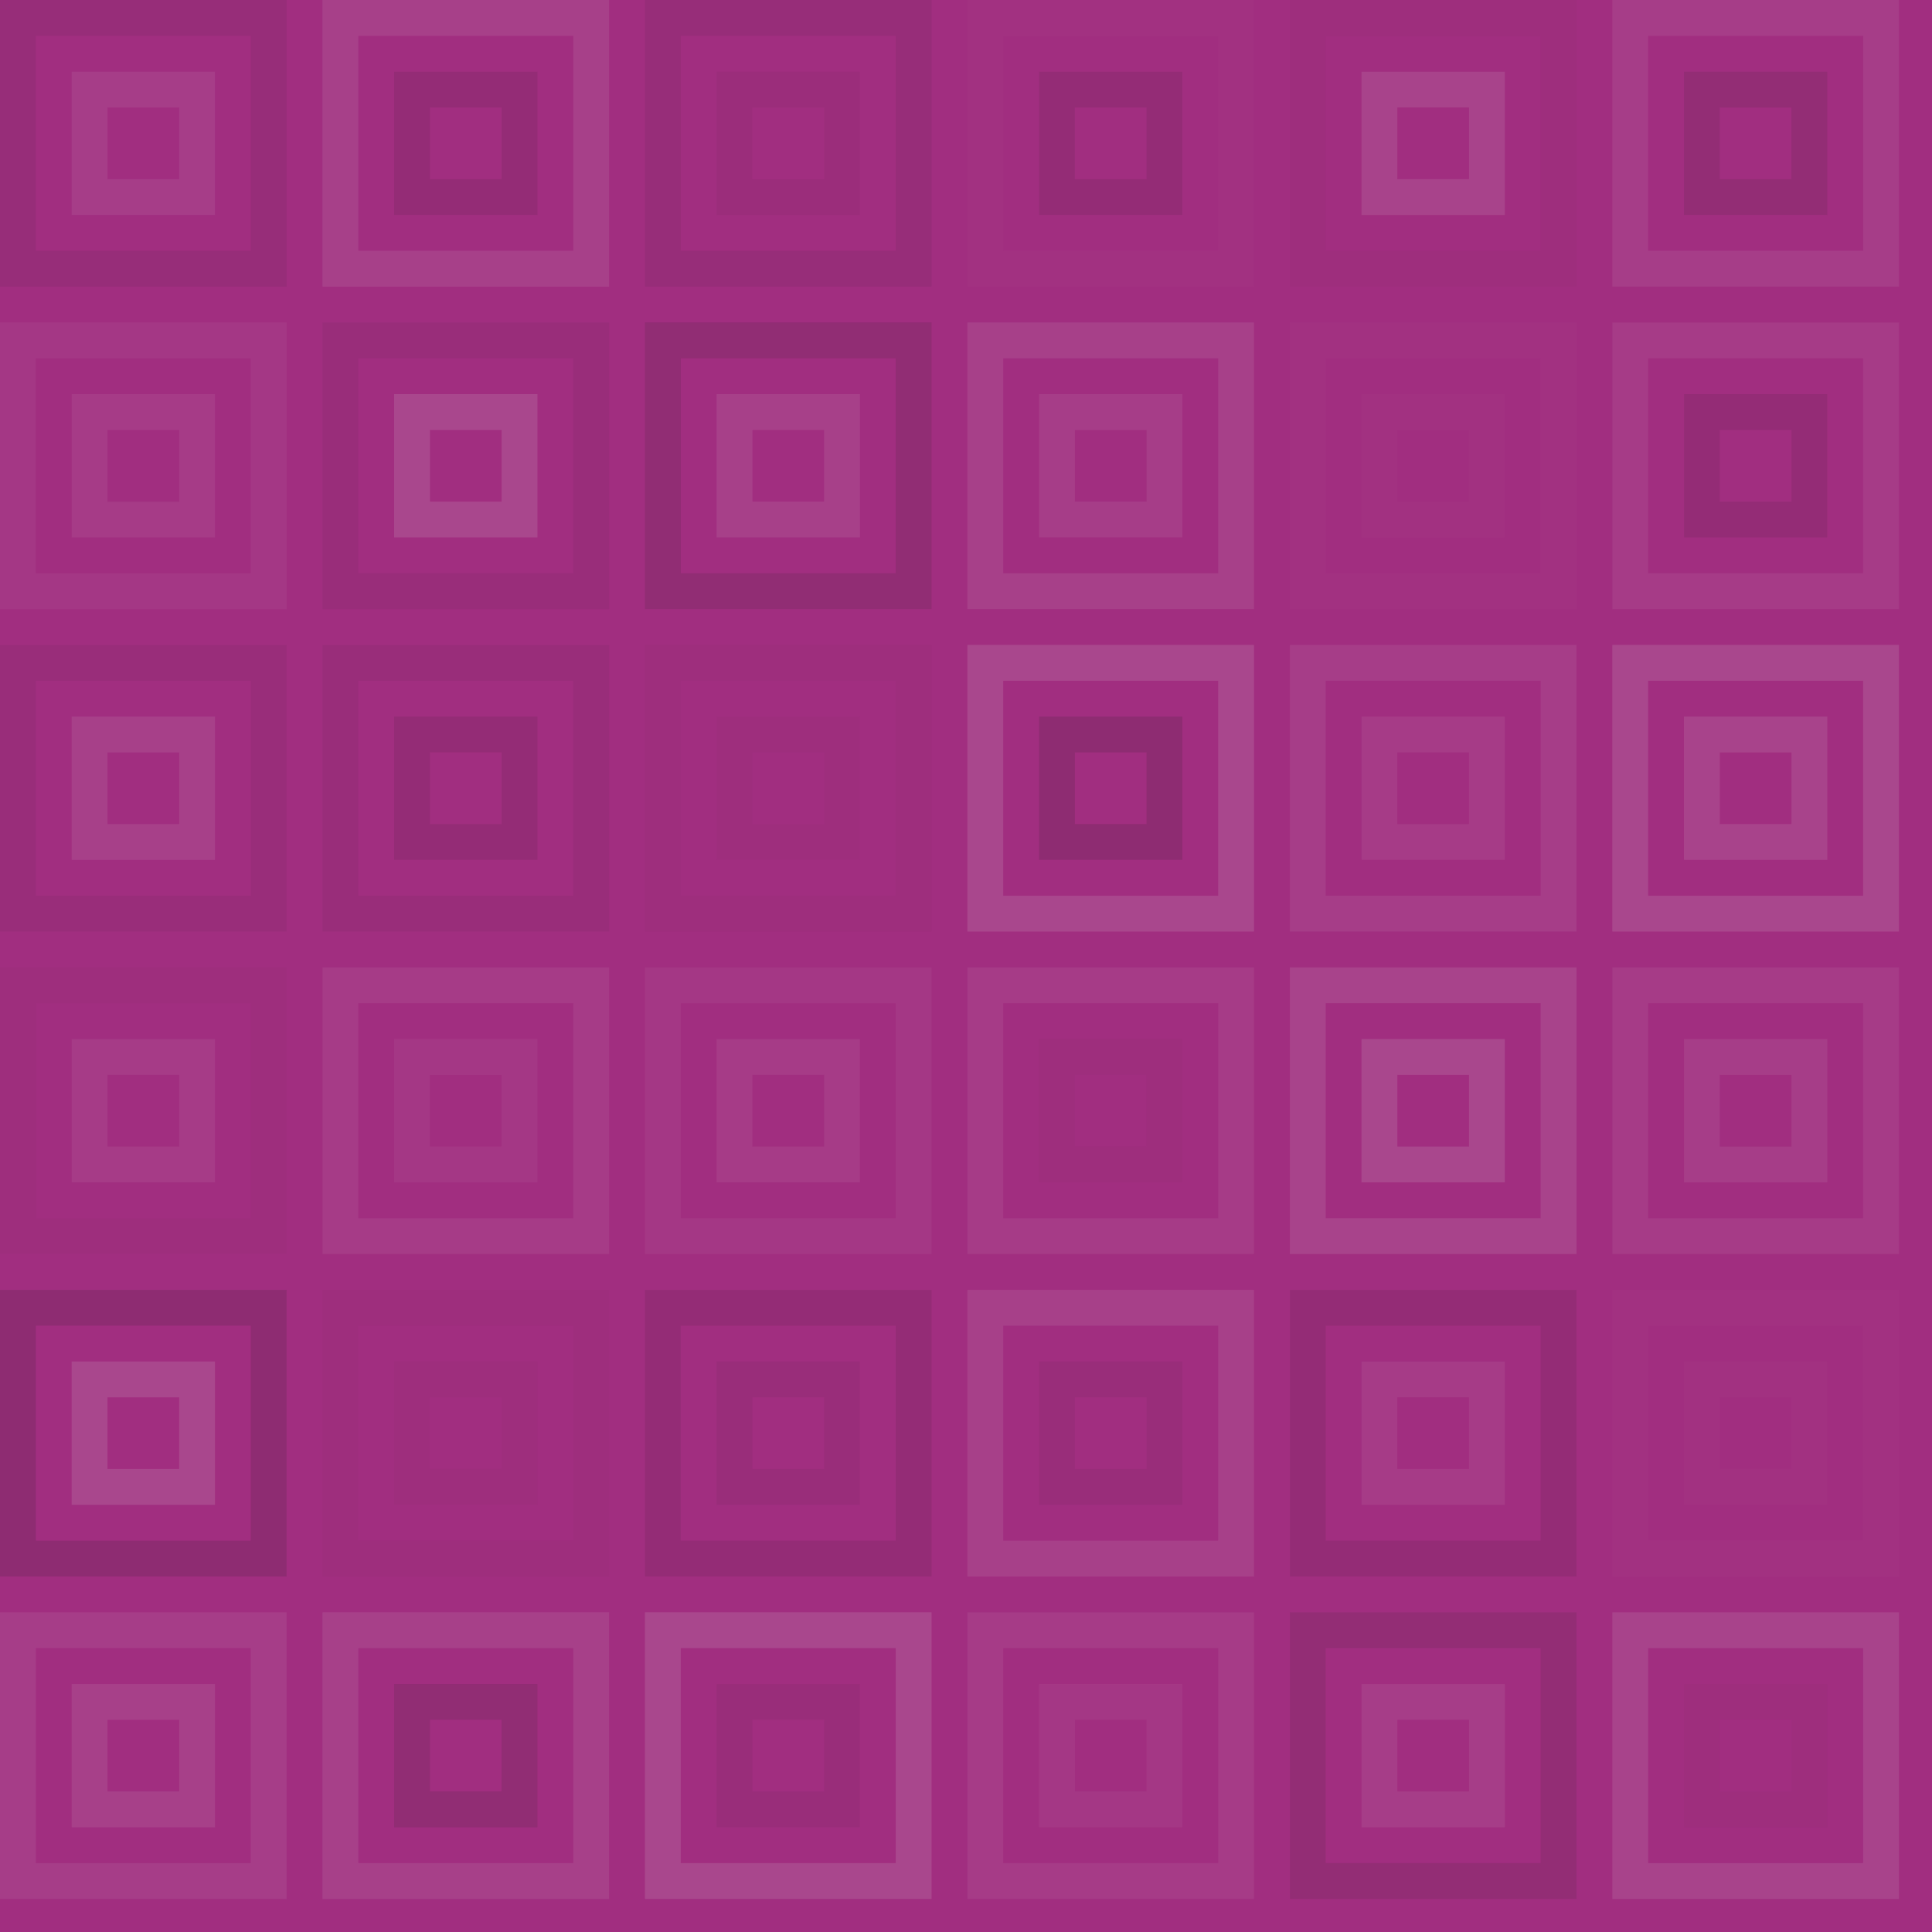
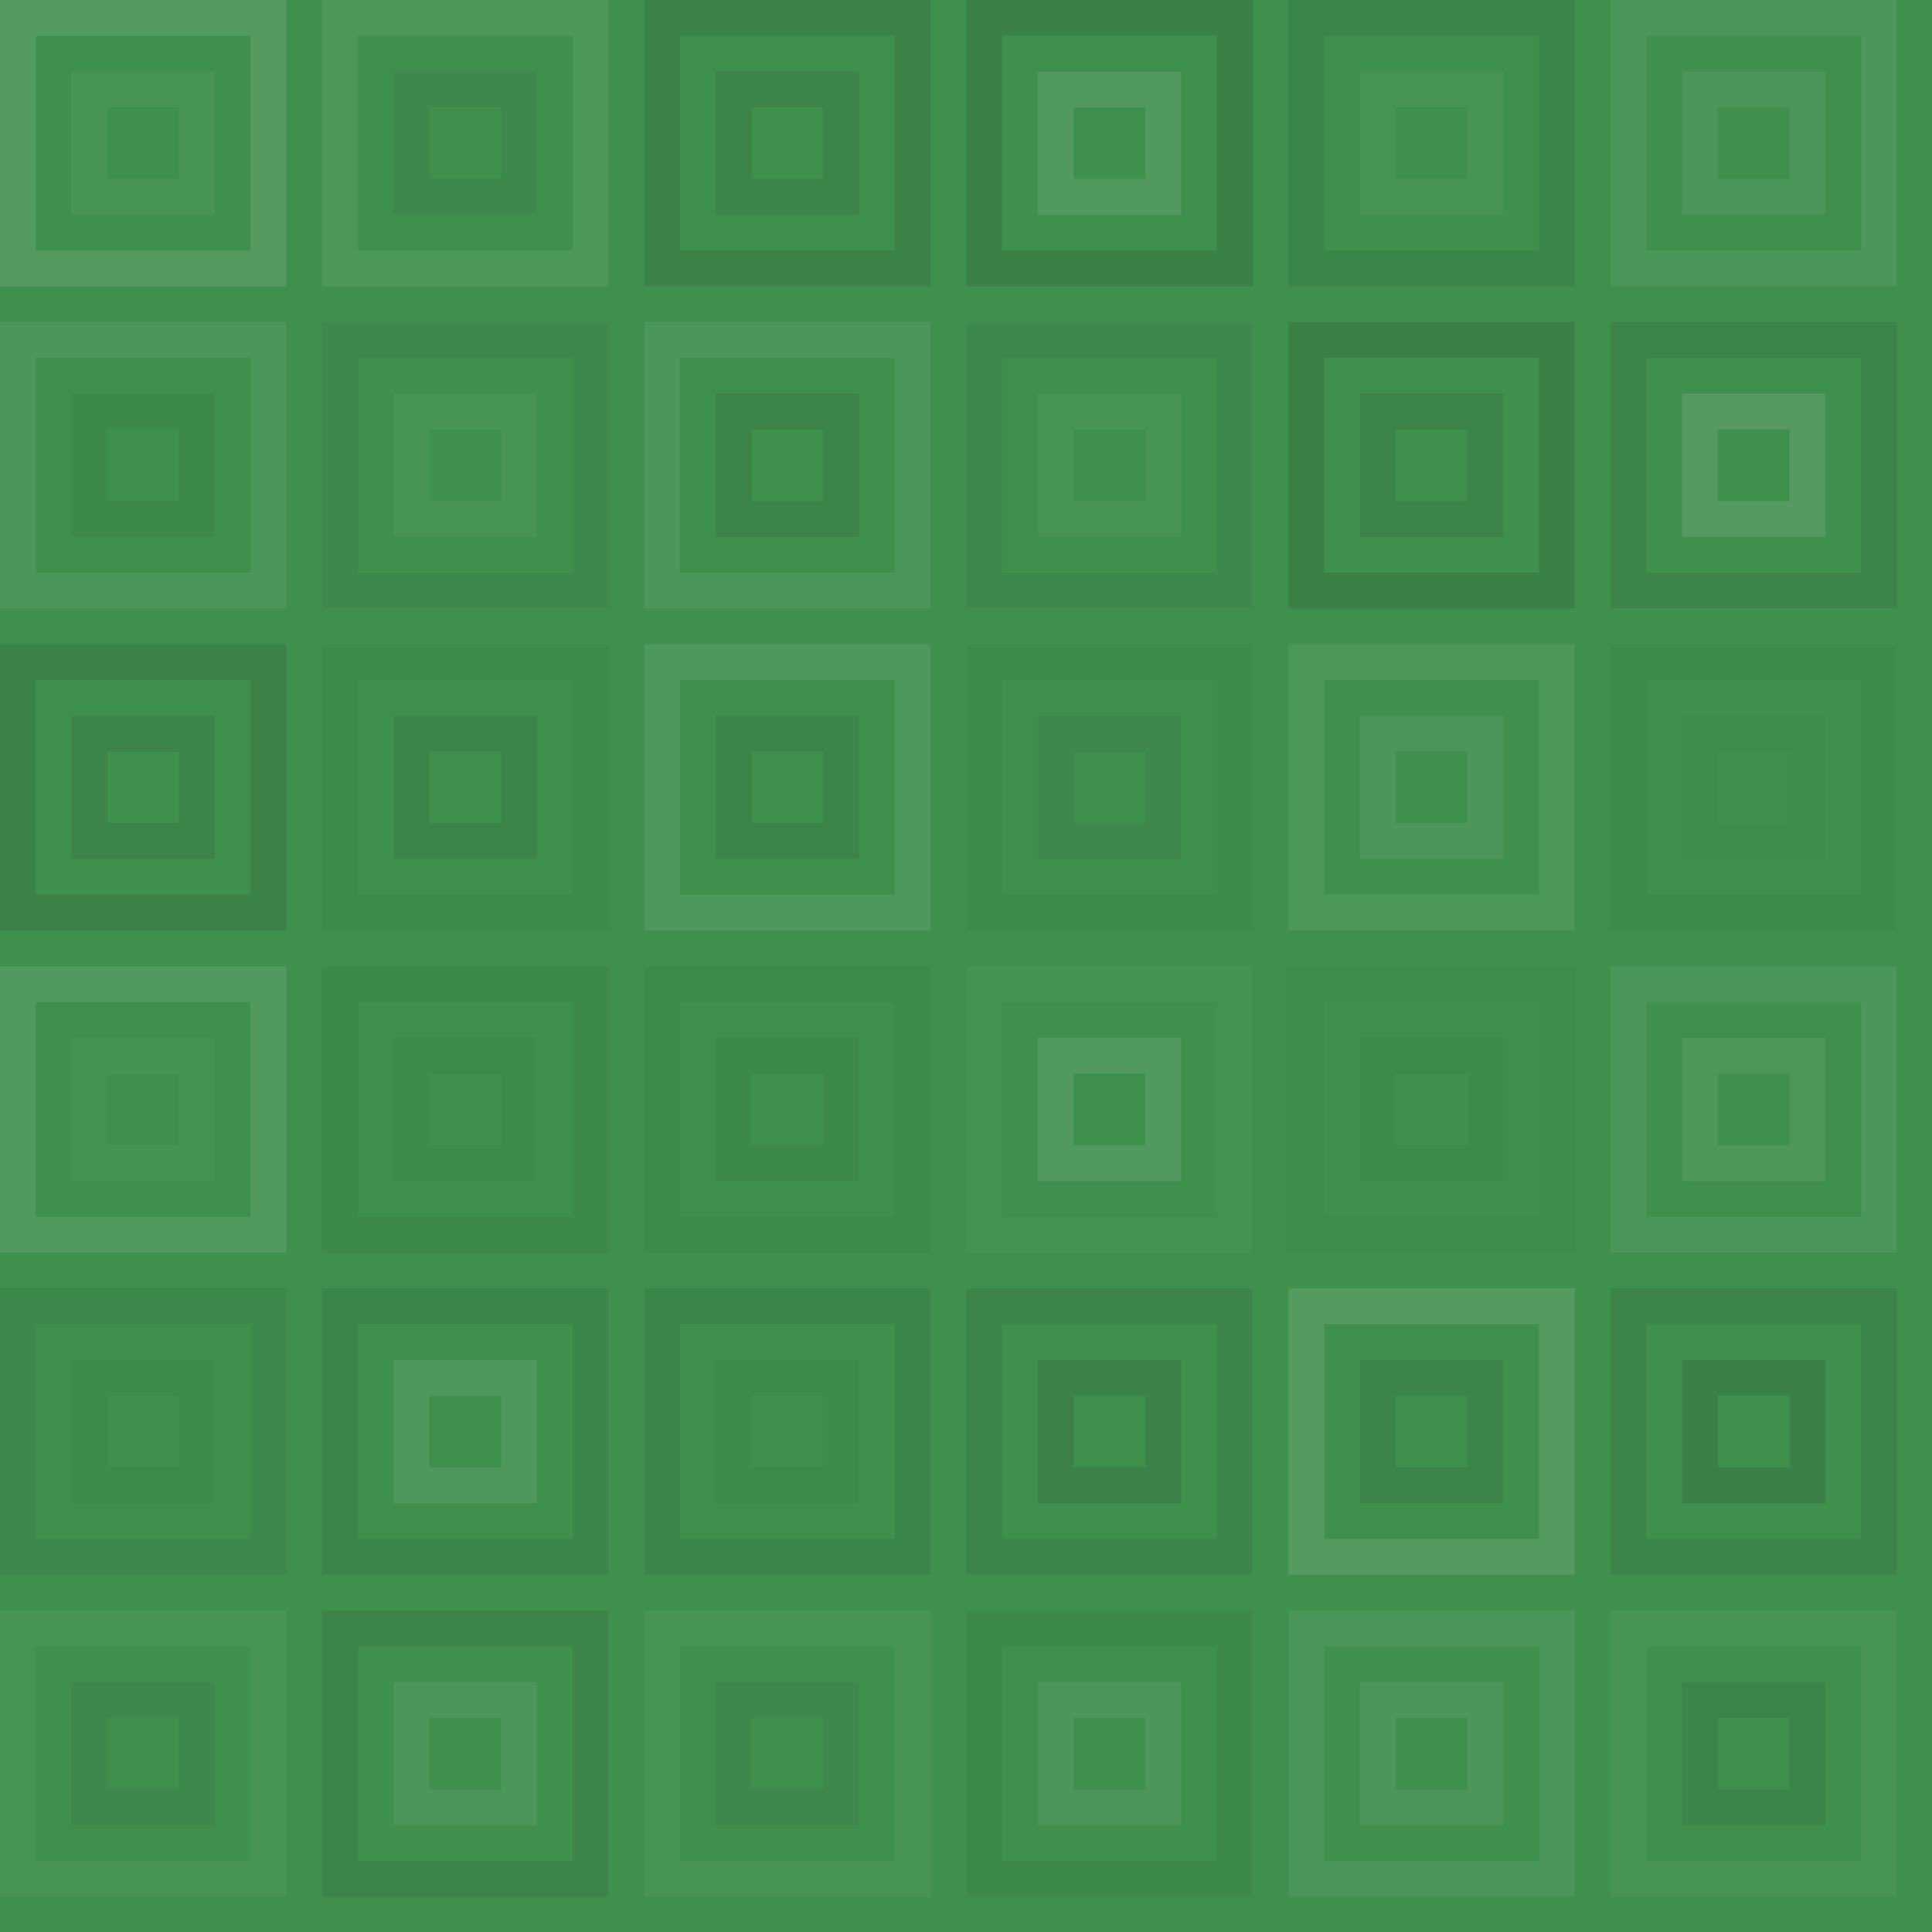
- <svg xmlns="http://www.w3.org/2000/svg" width="417" height="417">
-   <rect x="0" y="0" width="100%" height="100%" fill="rgb(161, 46, 128)" />
-   <rect x="3.867" y="3.867" width="54.133" height="54.133" fill="none" stroke="#222" style="opacity:0.081;stroke-width:7.733px;" />
-   <rect x="19.333" y="19.333" width="23.2" height="23.2" fill="none" stroke="#ddd" style="opacity:0.089;stroke-width:7.733px;" />
-   <rect x="73.467" y="3.867" width="54.133" height="54.133" fill="none" stroke="#ddd" style="opacity:0.107;stroke-width:7.733px;" />
-   <rect x="88.933" y="19.333" width="23.2" height="23.2" fill="none" stroke="#222" style="opacity:0.098;stroke-width:7.733px;" />
-   <rect x="143.067" y="3.867" width="54.133" height="54.133" fill="none" stroke="#222" style="opacity:0.081;stroke-width:7.733px;" />
-   <rect x="158.533" y="19.333" width="23.2" height="23.2" fill="none" stroke="#222" style="opacity:0.046;stroke-width:7.733px;" />
-   <rect x="212.667" y="3.867" width="54.133" height="54.133" fill="none" stroke="#ddd" style="opacity:0.02;stroke-width:7.733px;" />
-   <rect x="228.133" y="19.333" width="23.2" height="23.2" fill="none" stroke="#222" style="opacity:0.098;stroke-width:7.733px;" />
-   <rect x="282.267" y="3.867" width="54.133" height="54.133" fill="none" stroke="#222" style="opacity:0.029;stroke-width:7.733px;" />
-   <rect x="297.733" y="19.333" width="23.2" height="23.2" fill="none" stroke="#ddd" style="opacity:0.124;stroke-width:7.733px;" />
-   <rect x="351.867" y="3.867" width="54.133" height="54.133" fill="none" stroke="#ddd" style="opacity:0.089;stroke-width:7.733px;" />
-   <rect x="367.333" y="19.333" width="23.2" height="23.2" fill="none" stroke="#222" style="opacity:0.115;stroke-width:7.733px;" />
-   <rect x="3.867" y="73.467" width="54.133" height="54.133" fill="none" stroke="#ddd" style="opacity:0.055;stroke-width:7.733px;" />
-   <rect x="19.333" y="88.933" width="23.2" height="23.2" fill="none" stroke="#ddd" style="opacity:0.072;stroke-width:7.733px;" />
-   <rect x="73.467" y="73.467" width="54.133" height="54.133" fill="none" stroke="#222" style="opacity:0.063;stroke-width:7.733px;" />
-   <rect x="88.933" y="88.933" width="23.2" height="23.2" fill="none" stroke="#ddd" style="opacity:0.141;stroke-width:7.733px;" />
-   <rect x="143.067" y="73.467" width="54.133" height="54.133" fill="none" stroke="#222" style="opacity:0.133;stroke-width:7.733px;" />
-   <rect x="158.533" y="88.933" width="23.2" height="23.2" fill="none" stroke="#ddd" style="opacity:0.107;stroke-width:7.733px;" />
-   <rect x="212.667" y="73.467" width="54.133" height="54.133" fill="none" stroke="#ddd" style="opacity:0.107;stroke-width:7.733px;" />
-   <rect x="228.133" y="88.933" width="23.2" height="23.2" fill="none" stroke="#ddd" style="opacity:0.089;stroke-width:7.733px;" />
-   <rect x="282.267" y="73.467" width="54.133" height="54.133" fill="none" stroke="#ddd" style="opacity:0.02;stroke-width:7.733px;" />
-   <rect x="297.733" y="88.933" width="23.2" height="23.2" fill="none" stroke="#ddd" style="opacity:0.02;stroke-width:7.733px;" />
-   <rect x="351.867" y="73.467" width="54.133" height="54.133" fill="none" stroke="#ddd" style="opacity:0.072;stroke-width:7.733px;" />
-   <rect x="367.333" y="88.933" width="23.2" height="23.2" fill="none" stroke="#222" style="opacity:0.098;stroke-width:7.733px;" />
-   <rect x="3.867" y="143.067" width="54.133" height="54.133" fill="none" stroke="#222" style="opacity:0.063;stroke-width:7.733px;" />
-   <rect x="19.333" y="158.533" width="23.2" height="23.2" fill="none" stroke="#ddd" style="opacity:0.107;stroke-width:7.733px;" />
-   <rect x="73.467" y="143.067" width="54.133" height="54.133" fill="none" stroke="#222" style="opacity:0.063;stroke-width:7.733px;" />
-   <rect x="88.933" y="158.533" width="23.2" height="23.2" fill="none" stroke="#222" style="opacity:0.098;stroke-width:7.733px;" />
-   <rect x="143.067" y="143.067" width="54.133" height="54.133" fill="none" stroke="#222" style="opacity:0.029;stroke-width:7.733px;" />
-   <rect x="158.533" y="158.533" width="23.2" height="23.2" fill="none" stroke="#222" style="opacity:0.029;stroke-width:7.733px;" />
-   <rect x="212.667" y="143.067" width="54.133" height="54.133" fill="none" stroke="#ddd" style="opacity:0.141;stroke-width:7.733px;" />
-   <rect x="228.133" y="158.533" width="23.2" height="23.2" fill="none" stroke="#222" style="opacity:0.15;stroke-width:7.733px;" />
-   <rect x="282.267" y="143.067" width="54.133" height="54.133" fill="none" stroke="#ddd" style="opacity:0.089;stroke-width:7.733px;" />
-   <rect x="297.733" y="158.533" width="23.2" height="23.2" fill="none" stroke="#ddd" style="opacity:0.072;stroke-width:7.733px;" />
-   <rect x="351.867" y="143.067" width="54.133" height="54.133" fill="none" stroke="#ddd" style="opacity:0.141;stroke-width:7.733px;" />
-   <rect x="367.333" y="158.533" width="23.2" height="23.2" fill="none" stroke="#ddd" style="opacity:0.124;stroke-width:7.733px;" />
-   <rect x="3.867" y="212.667" width="54.133" height="54.133" fill="none" stroke="#222" style="opacity:0.029;stroke-width:7.733px;" />
-   <rect x="19.333" y="228.133" width="23.2" height="23.2" fill="none" stroke="#ddd" style="opacity:0.072;stroke-width:7.733px;" />
-   <rect x="73.467" y="212.667" width="54.133" height="54.133" fill="none" stroke="#ddd" style="opacity:0.072;stroke-width:7.733px;" />
-   <rect x="88.933" y="228.133" width="23.2" height="23.2" fill="none" stroke="#ddd" style="opacity:0.055;stroke-width:7.733px;" />
-   <rect x="143.067" y="212.667" width="54.133" height="54.133" fill="none" stroke="#ddd" style="opacity:0.055;stroke-width:7.733px;" />
-   <rect x="158.533" y="228.133" width="23.2" height="23.2" fill="none" stroke="#ddd" style="opacity:0.072;stroke-width:7.733px;" />
-   <rect x="212.667" y="212.667" width="54.133" height="54.133" fill="none" stroke="#ddd" style="opacity:0.072;stroke-width:7.733px;" />
-   <rect x="228.133" y="228.133" width="23.2" height="23.2" fill="none" stroke="#222" style="opacity:0.029;stroke-width:7.733px;" />
-   <rect x="282.267" y="212.667" width="54.133" height="54.133" fill="none" stroke="#ddd" style="opacity:0.124;stroke-width:7.733px;" />
-   <rect x="297.733" y="228.133" width="23.2" height="23.2" fill="none" stroke="#ddd" style="opacity:0.141;stroke-width:7.733px;" />
-   <rect x="351.867" y="212.667" width="54.133" height="54.133" fill="none" stroke="#ddd" style="opacity:0.072;stroke-width:7.733px;" />
-   <rect x="367.333" y="228.133" width="23.2" height="23.2" fill="none" stroke="#ddd" style="opacity:0.089;stroke-width:7.733px;" />
-   <rect x="3.867" y="282.267" width="54.133" height="54.133" fill="none" stroke="#222" style="opacity:0.15;stroke-width:7.733px;" />
-   <rect x="19.333" y="297.733" width="23.2" height="23.2" fill="none" stroke="#ddd" style="opacity:0.141;stroke-width:7.733px;" />
-   <rect x="73.467" y="282.267" width="54.133" height="54.133" fill="none" stroke="#222" style="opacity:0.029;stroke-width:7.733px;" />
-   <rect x="88.933" y="297.733" width="23.2" height="23.2" fill="none" stroke="#222" style="opacity:0.029;stroke-width:7.733px;" />
-   <rect x="143.067" y="282.267" width="54.133" height="54.133" fill="none" stroke="#222" style="opacity:0.098;stroke-width:7.733px;" />
-   <rect x="158.533" y="297.733" width="23.2" height="23.2" fill="none" stroke="#222" style="opacity:0.063;stroke-width:7.733px;" />
-   <rect x="212.667" y="282.267" width="54.133" height="54.133" fill="none" stroke="#ddd" style="opacity:0.107;stroke-width:7.733px;" />
-   <rect x="228.133" y="297.733" width="23.2" height="23.2" fill="none" stroke="#222" style="opacity:0.063;stroke-width:7.733px;" />
-   <rect x="282.267" y="282.267" width="54.133" height="54.133" fill="none" stroke="#222" style="opacity:0.098;stroke-width:7.733px;" />
-   <rect x="297.733" y="297.733" width="23.2" height="23.2" fill="none" stroke="#ddd" style="opacity:0.072;stroke-width:7.733px;" />
-   <rect x="351.867" y="282.267" width="54.133" height="54.133" fill="none" stroke="#ddd" style="opacity:0.02;stroke-width:7.733px;" />
-   <rect x="367.333" y="297.733" width="23.2" height="23.2" fill="none" stroke="#ddd" style="opacity:0.02;stroke-width:7.733px;" />
-   <rect x="3.867" y="351.867" width="54.133" height="54.133" fill="none" stroke="#ddd" style="opacity:0.089;stroke-width:7.733px;" />
-   <rect x="19.333" y="367.333" width="23.2" height="23.2" fill="none" stroke="#ddd" style="opacity:0.107;stroke-width:7.733px;" />
-   <rect x="73.467" y="351.867" width="54.133" height="54.133" fill="none" stroke="#ddd" style="opacity:0.107;stroke-width:7.733px;" />
-   <rect x="88.933" y="367.333" width="23.2" height="23.2" fill="none" stroke="#222" style="opacity:0.133;stroke-width:7.733px;" />
-   <rect x="143.067" y="351.867" width="54.133" height="54.133" fill="none" stroke="#ddd" style="opacity:0.141;stroke-width:7.733px;" />
-   <rect x="158.533" y="367.333" width="23.2" height="23.2" fill="none" stroke="#222" style="opacity:0.063;stroke-width:7.733px;" />
-   <rect x="212.667" y="351.867" width="54.133" height="54.133" fill="none" stroke="#ddd" style="opacity:0.072;stroke-width:7.733px;" />
-   <rect x="228.133" y="367.333" width="23.2" height="23.2" fill="none" stroke="#ddd" style="opacity:0.055;stroke-width:7.733px;" />
-   <rect x="282.267" y="351.867" width="54.133" height="54.133" fill="none" stroke="#222" style="opacity:0.115;stroke-width:7.733px;" />
-   <rect x="297.733" y="367.333" width="23.2" height="23.2" fill="none" stroke="#ddd" style="opacity:0.089;stroke-width:7.733px;" />
-   <rect x="351.867" y="351.867" width="54.133" height="54.133" fill="none" stroke="#ddd" style="opacity:0.124;stroke-width:7.733px;" />
-   <rect x="367.333" y="367.333" width="23.2" height="23.2" fill="none" stroke="#222" style="opacity:0.029;stroke-width:7.733px;" />
+ <svg xmlns="http://www.w3.org/2000/svg" width="619" height="619">
+   <rect x="0" y="0" width="100%" height="100%" fill="rgb(63, 144, 77)" />
+   <rect x="5.733" y="5.733" width="80.267" height="80.267" fill="none" stroke="#ddd" style="opacity:0.141;stroke-width:11.467px;" />
+   <rect x="28.667" y="28.667" width="34.4" height="34.4" fill="none" stroke="#ddd" style="opacity:0.055;stroke-width:11.467px;" />
+   <rect x="108.933" y="5.733" width="80.267" height="80.267" fill="none" stroke="#ddd" style="opacity:0.089;stroke-width:11.467px;" />
+   <rect x="131.867" y="28.667" width="34.4" height="34.4" fill="none" stroke="#222" style="opacity:0.081;stroke-width:11.467px;" />
+   <rect x="212.133" y="5.733" width="80.267" height="80.267" fill="none" stroke="#222" style="opacity:0.133;stroke-width:11.467px;" />
+   <rect x="235.067" y="28.667" width="34.4" height="34.4" fill="none" stroke="#222" style="opacity:0.115;stroke-width:11.467px;" />
+   <rect x="315.333" y="5.733" width="80.267" height="80.267" fill="none" stroke="#222" style="opacity:0.15;stroke-width:11.467px;" />
+   <rect x="338.267" y="28.667" width="34.4" height="34.4" fill="none" stroke="#ddd" style="opacity:0.124;stroke-width:11.467px;" />
+   <rect x="418.533" y="5.733" width="80.267" height="80.267" fill="none" stroke="#222" style="opacity:0.098;stroke-width:11.467px;" />
+   <rect x="441.467" y="28.667" width="34.4" height="34.4" fill="none" stroke="#ddd" style="opacity:0.055;stroke-width:11.467px;" />
+   <rect x="521.733" y="5.733" width="80.267" height="80.267" fill="none" stroke="#ddd" style="opacity:0.072;stroke-width:11.467px;" />
+   <rect x="544.667" y="28.667" width="34.4" height="34.4" fill="none" stroke="#ddd" style="opacity:0.072;stroke-width:11.467px;" />
+   <rect x="5.733" y="108.933" width="80.267" height="80.267" fill="none" stroke="#ddd" style="opacity:0.072;stroke-width:11.467px;" />
+   <rect x="28.667" y="131.867" width="34.4" height="34.4" fill="none" stroke="#222" style="opacity:0.063;stroke-width:11.467px;" />
+   <rect x="108.933" y="108.933" width="80.267" height="80.267" fill="none" stroke="#222" style="opacity:0.081;stroke-width:11.467px;" />
+   <rect x="131.867" y="131.867" width="34.4" height="34.4" fill="none" stroke="#ddd" style="opacity:0.055;stroke-width:11.467px;" />
+   <rect x="212.133" y="108.933" width="80.267" height="80.267" fill="none" stroke="#ddd" style="opacity:0.072;stroke-width:11.467px;" />
+   <rect x="235.067" y="131.867" width="34.4" height="34.4" fill="none" stroke="#222" style="opacity:0.115;stroke-width:11.467px;" />
+   <rect x="315.333" y="108.933" width="80.267" height="80.267" fill="none" stroke="#222" style="opacity:0.081;stroke-width:11.467px;" />
+   <rect x="338.267" y="131.867" width="34.4" height="34.4" fill="none" stroke="#ddd" style="opacity:0.055;stroke-width:11.467px;" />
+   <rect x="418.533" y="108.933" width="80.267" height="80.267" fill="none" stroke="#222" style="opacity:0.15;stroke-width:11.467px;" />
+   <rect x="441.467" y="131.867" width="34.4" height="34.4" fill="none" stroke="#222" style="opacity:0.115;stroke-width:11.467px;" />
+   <rect x="521.733" y="108.933" width="80.267" height="80.267" fill="none" stroke="#222" style="opacity:0.115;stroke-width:11.467px;" />
+   <rect x="544.667" y="131.867" width="34.4" height="34.4" fill="none" stroke="#ddd" style="opacity:0.141;stroke-width:11.467px;" />
+   <rect x="5.733" y="212.133" width="80.267" height="80.267" fill="none" stroke="#222" style="opacity:0.133;stroke-width:11.467px;" />
+   <rect x="28.667" y="235.067" width="34.4" height="34.4" fill="none" stroke="#222" style="opacity:0.115;stroke-width:11.467px;" />
+   <rect x="108.933" y="212.133" width="80.267" height="80.267" fill="none" stroke="#222" style="opacity:0.046;stroke-width:11.467px;" />
+   <rect x="131.867" y="235.067" width="34.4" height="34.4" fill="none" stroke="#222" style="opacity:0.098;stroke-width:11.467px;" />
+   <rect x="212.133" y="212.133" width="80.267" height="80.267" fill="none" stroke="#ddd" style="opacity:0.107;stroke-width:11.467px;" />
+   <rect x="235.067" y="235.067" width="34.4" height="34.4" fill="none" stroke="#222" style="opacity:0.098;stroke-width:11.467px;" />
+   <rect x="315.333" y="212.133" width="80.267" height="80.267" fill="none" stroke="#222" style="opacity:0.046;stroke-width:11.467px;" />
+   <rect x="338.267" y="235.067" width="34.4" height="34.4" fill="none" stroke="#222" style="opacity:0.081;stroke-width:11.467px;" />
+   <rect x="418.533" y="212.133" width="80.267" height="80.267" fill="none" stroke="#ddd" style="opacity:0.089;stroke-width:11.467px;" />
+   <rect x="441.467" y="235.067" width="34.4" height="34.4" fill="none" stroke="#ddd" style="opacity:0.072;stroke-width:11.467px;" />
+   <rect x="521.733" y="212.133" width="80.267" height="80.267" fill="none" stroke="#222" style="opacity:0.046;stroke-width:11.467px;" />
+   <rect x="544.667" y="235.067" width="34.4" height="34.4" fill="none" stroke="#222" style="opacity:0.029;stroke-width:11.467px;" />
+   <rect x="5.733" y="315.333" width="80.267" height="80.267" fill="none" stroke="#ddd" style="opacity:0.124;stroke-width:11.467px;" />
+   <rect x="28.667" y="338.267" width="34.4" height="34.4" fill="none" stroke="#ddd" style="opacity:0.037;stroke-width:11.467px;" />
+   <rect x="108.933" y="315.333" width="80.267" height="80.267" fill="none" stroke="#222" style="opacity:0.063;stroke-width:11.467px;" />
+   <rect x="131.867" y="338.267" width="34.4" height="34.4" fill="none" stroke="#222" style="opacity:0.046;stroke-width:11.467px;" />
+   <rect x="212.133" y="315.333" width="80.267" height="80.267" fill="none" stroke="#222" style="opacity:0.046;stroke-width:11.467px;" />
+   <rect x="235.067" y="338.267" width="34.4" height="34.4" fill="none" stroke="#222" style="opacity:0.063;stroke-width:11.467px;" />
+   <rect x="315.333" y="315.333" width="80.267" height="80.267" fill="none" stroke="#ddd" style="opacity:0.037;stroke-width:11.467px;" />
+   <rect x="338.267" y="338.267" width="34.4" height="34.4" fill="none" stroke="#ddd" style="opacity:0.124;stroke-width:11.467px;" />
+   <rect x="418.533" y="315.333" width="80.267" height="80.267" fill="none" stroke="#222" style="opacity:0.029;stroke-width:11.467px;" />
+   <rect x="441.467" y="338.267" width="34.4" height="34.4" fill="none" stroke="#222" style="opacity:0.046;stroke-width:11.467px;" />
+   <rect x="521.733" y="315.333" width="80.267" height="80.267" fill="none" stroke="#ddd" style="opacity:0.072;stroke-width:11.467px;" />
+   <rect x="544.667" y="338.267" width="34.4" height="34.4" fill="none" stroke="#ddd" style="opacity:0.089;stroke-width:11.467px;" />
+   <rect x="5.733" y="418.533" width="80.267" height="80.267" fill="none" stroke="#222" style="opacity:0.081;stroke-width:11.467px;" />
+   <rect x="28.667" y="441.467" width="34.4" height="34.4" fill="none" stroke="#222" style="opacity:0.046;stroke-width:11.467px;" />
+   <rect x="108.933" y="418.533" width="80.267" height="80.267" fill="none" stroke="#222" style="opacity:0.098;stroke-width:11.467px;" />
+   <rect x="131.867" y="441.467" width="34.4" height="34.4" fill="none" stroke="#ddd" style="opacity:0.107;stroke-width:11.467px;" />
+   <rect x="212.133" y="418.533" width="80.267" height="80.267" fill="none" stroke="#222" style="opacity:0.098;stroke-width:11.467px;" />
+   <rect x="235.067" y="441.467" width="34.4" height="34.4" fill="none" stroke="#222" style="opacity:0.046;stroke-width:11.467px;" />
+   <rect x="315.333" y="418.533" width="80.267" height="80.267" fill="none" stroke="#222" style="opacity:0.115;stroke-width:11.467px;" />
+   <rect x="338.267" y="441.467" width="34.4" height="34.4" fill="none" stroke="#222" style="opacity:0.133;stroke-width:11.467px;" />
+   <rect x="418.533" y="418.533" width="80.267" height="80.267" fill="none" stroke="#ddd" style="opacity:0.141;stroke-width:11.467px;" />
+   <rect x="441.467" y="441.467" width="34.4" height="34.4" fill="none" stroke="#222" style="opacity:0.115;stroke-width:11.467px;" />
+   <rect x="521.733" y="418.533" width="80.267" height="80.267" fill="none" stroke="#222" style="opacity:0.115;stroke-width:11.467px;" />
+   <rect x="544.667" y="441.467" width="34.4" height="34.4" fill="none" stroke="#222" style="opacity:0.15;stroke-width:11.467px;" />
+   <rect x="5.733" y="521.733" width="80.267" height="80.267" fill="none" stroke="#ddd" style="opacity:0.055;stroke-width:11.467px;" />
+   <rect x="28.667" y="544.667" width="34.4" height="34.4" fill="none" stroke="#222" style="opacity:0.081;stroke-width:11.467px;" />
+   <rect x="108.933" y="521.733" width="80.267" height="80.267" fill="none" stroke="#222" style="opacity:0.115;stroke-width:11.467px;" />
+   <rect x="131.867" y="544.667" width="34.4" height="34.4" fill="none" stroke="#ddd" style="opacity:0.072;stroke-width:11.467px;" />
+   <rect x="212.133" y="521.733" width="80.267" height="80.267" fill="none" stroke="#ddd" style="opacity:0.055;stroke-width:11.467px;" />
+   <rect x="235.067" y="544.667" width="34.4" height="34.4" fill="none" stroke="#222" style="opacity:0.081;stroke-width:11.467px;" />
+   <rect x="315.333" y="521.733" width="80.267" height="80.267" fill="none" stroke="#222" style="opacity:0.063;stroke-width:11.467px;" />
+   <rect x="338.267" y="544.667" width="34.4" height="34.4" fill="none" stroke="#ddd" style="opacity:0.072;stroke-width:11.467px;" />
+   <rect x="418.533" y="521.733" width="80.267" height="80.267" fill="none" stroke="#ddd" style="opacity:0.072;stroke-width:11.467px;" />
+   <rect x="441.467" y="544.667" width="34.4" height="34.4" fill="none" stroke="#ddd" style="opacity:0.072;stroke-width:11.467px;" />
+   <rect x="521.733" y="521.733" width="80.267" height="80.267" fill="none" stroke="#ddd" style="opacity:0.055;stroke-width:11.467px;" />
+   <rect x="544.667" y="544.667" width="34.4" height="34.4" fill="none" stroke="#222" style="opacity:0.098;stroke-width:11.467px;" />
</svg>
